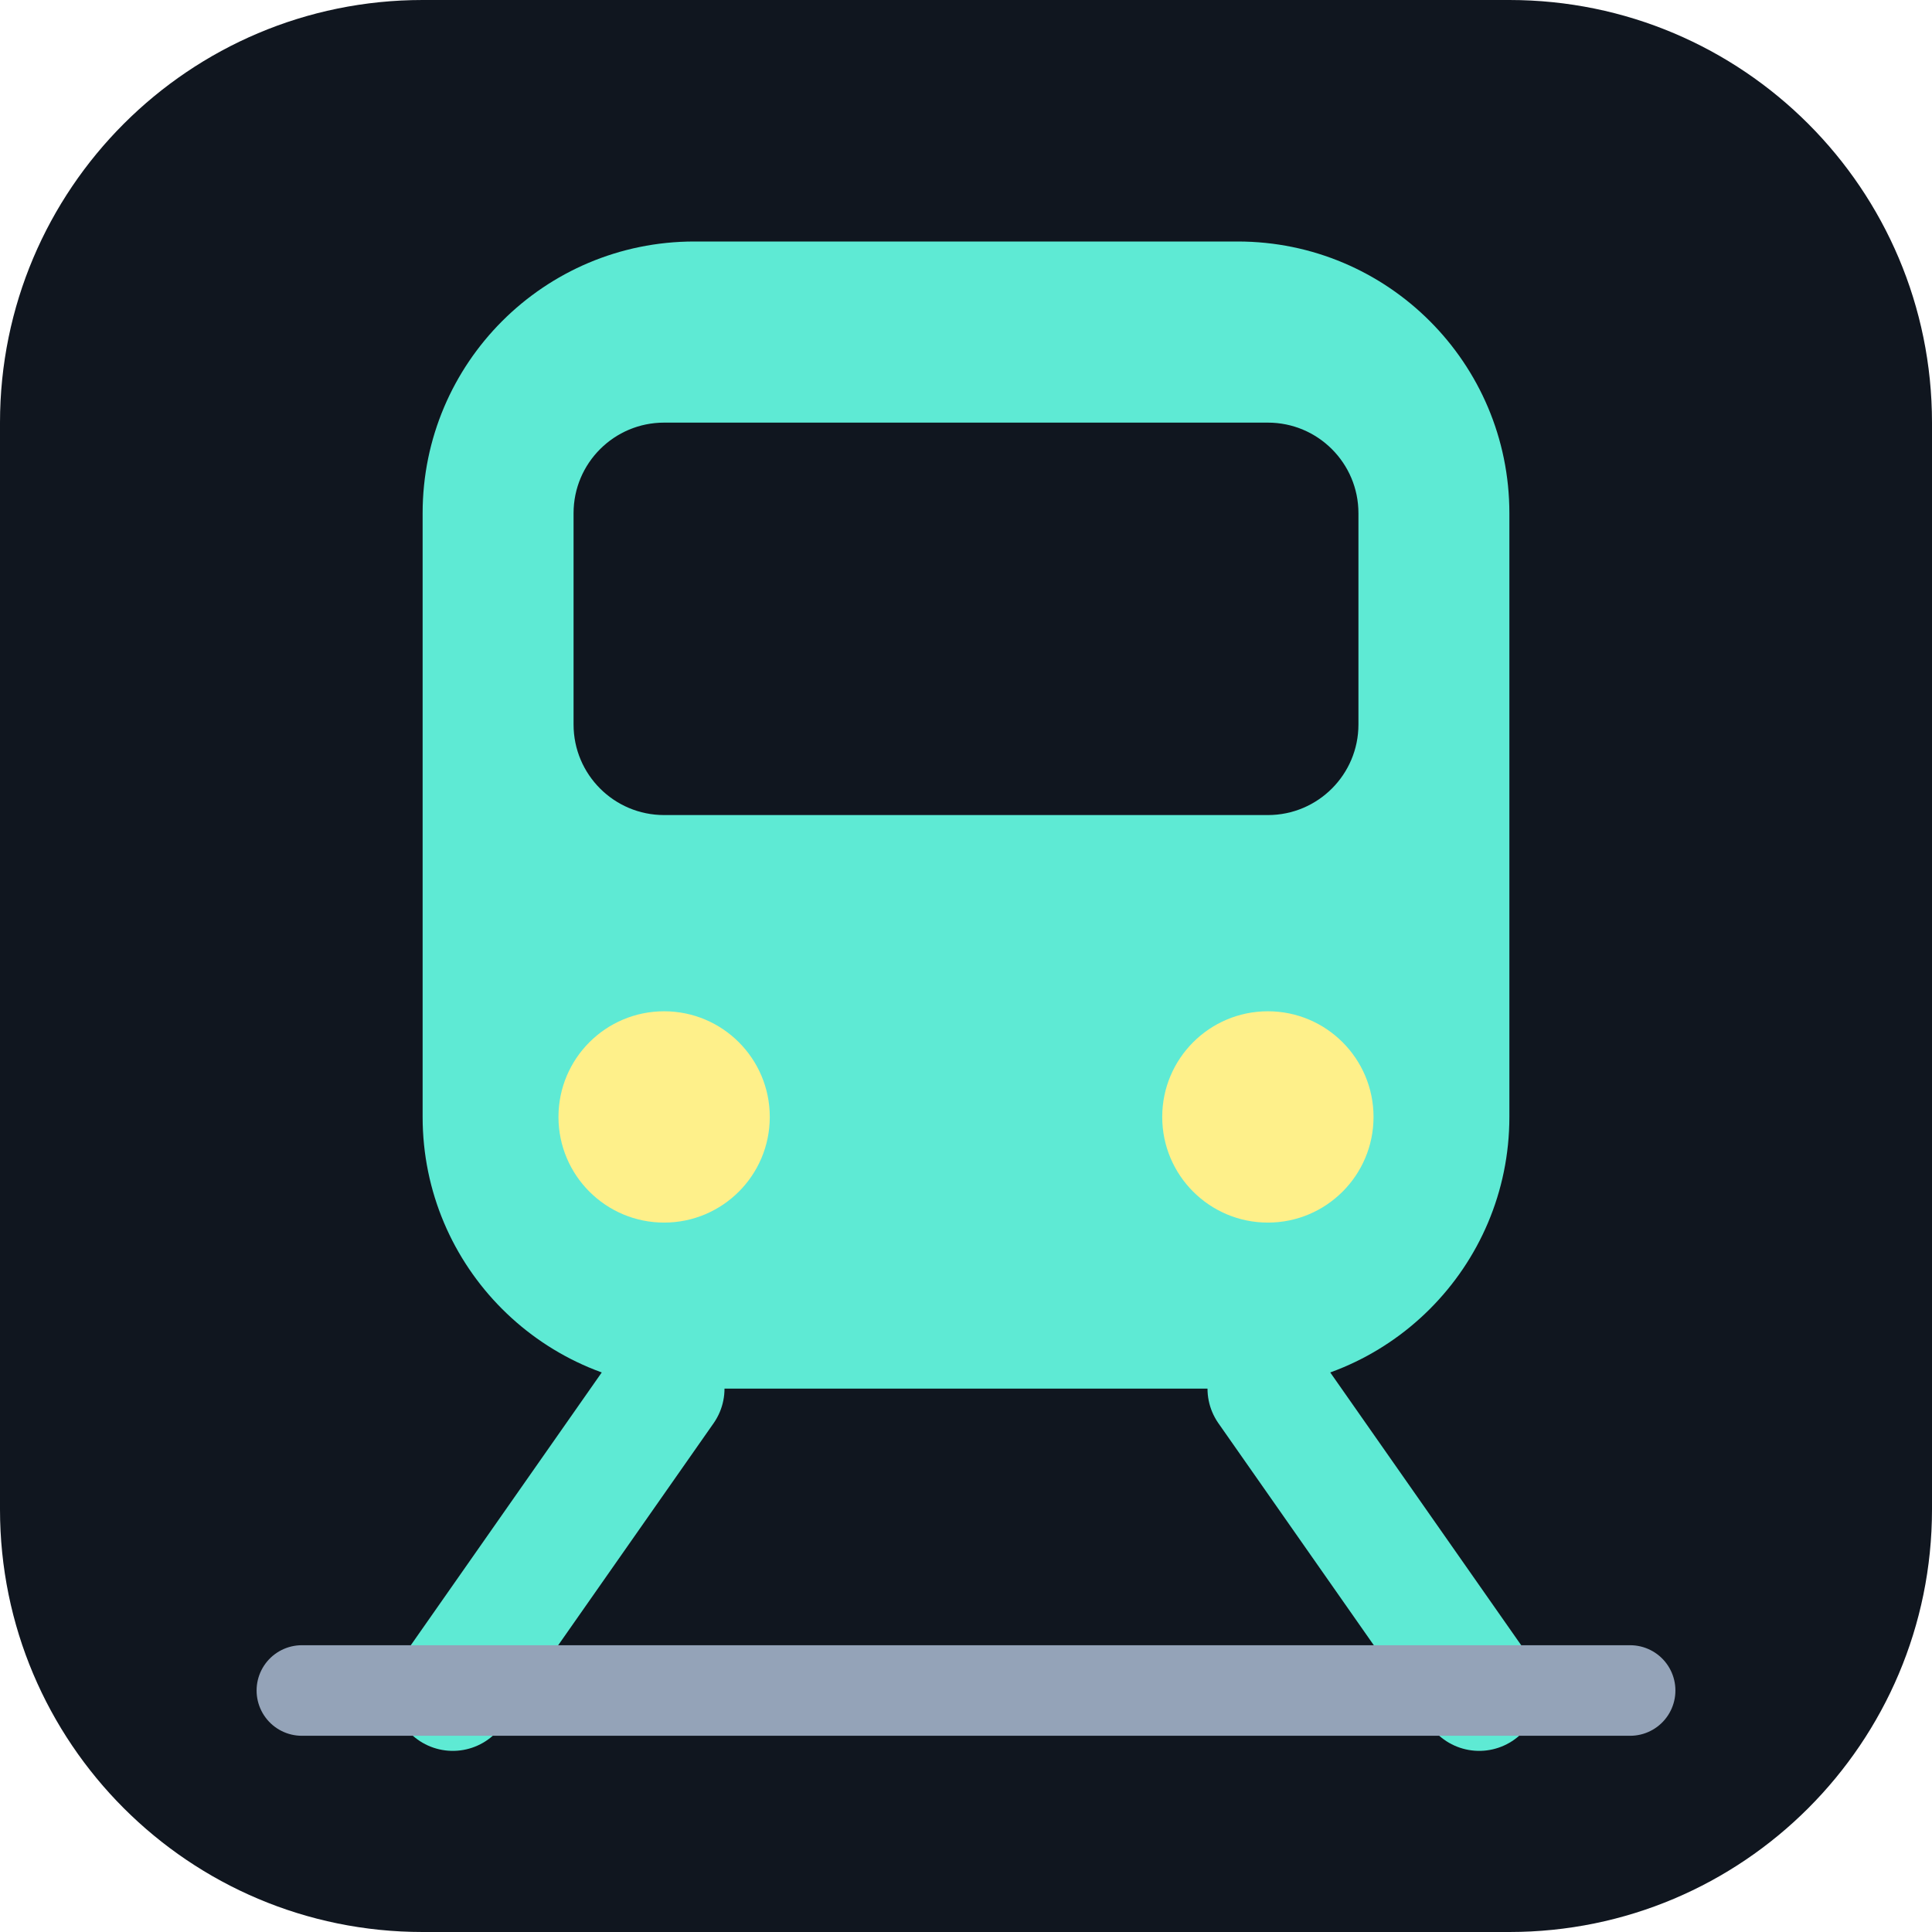
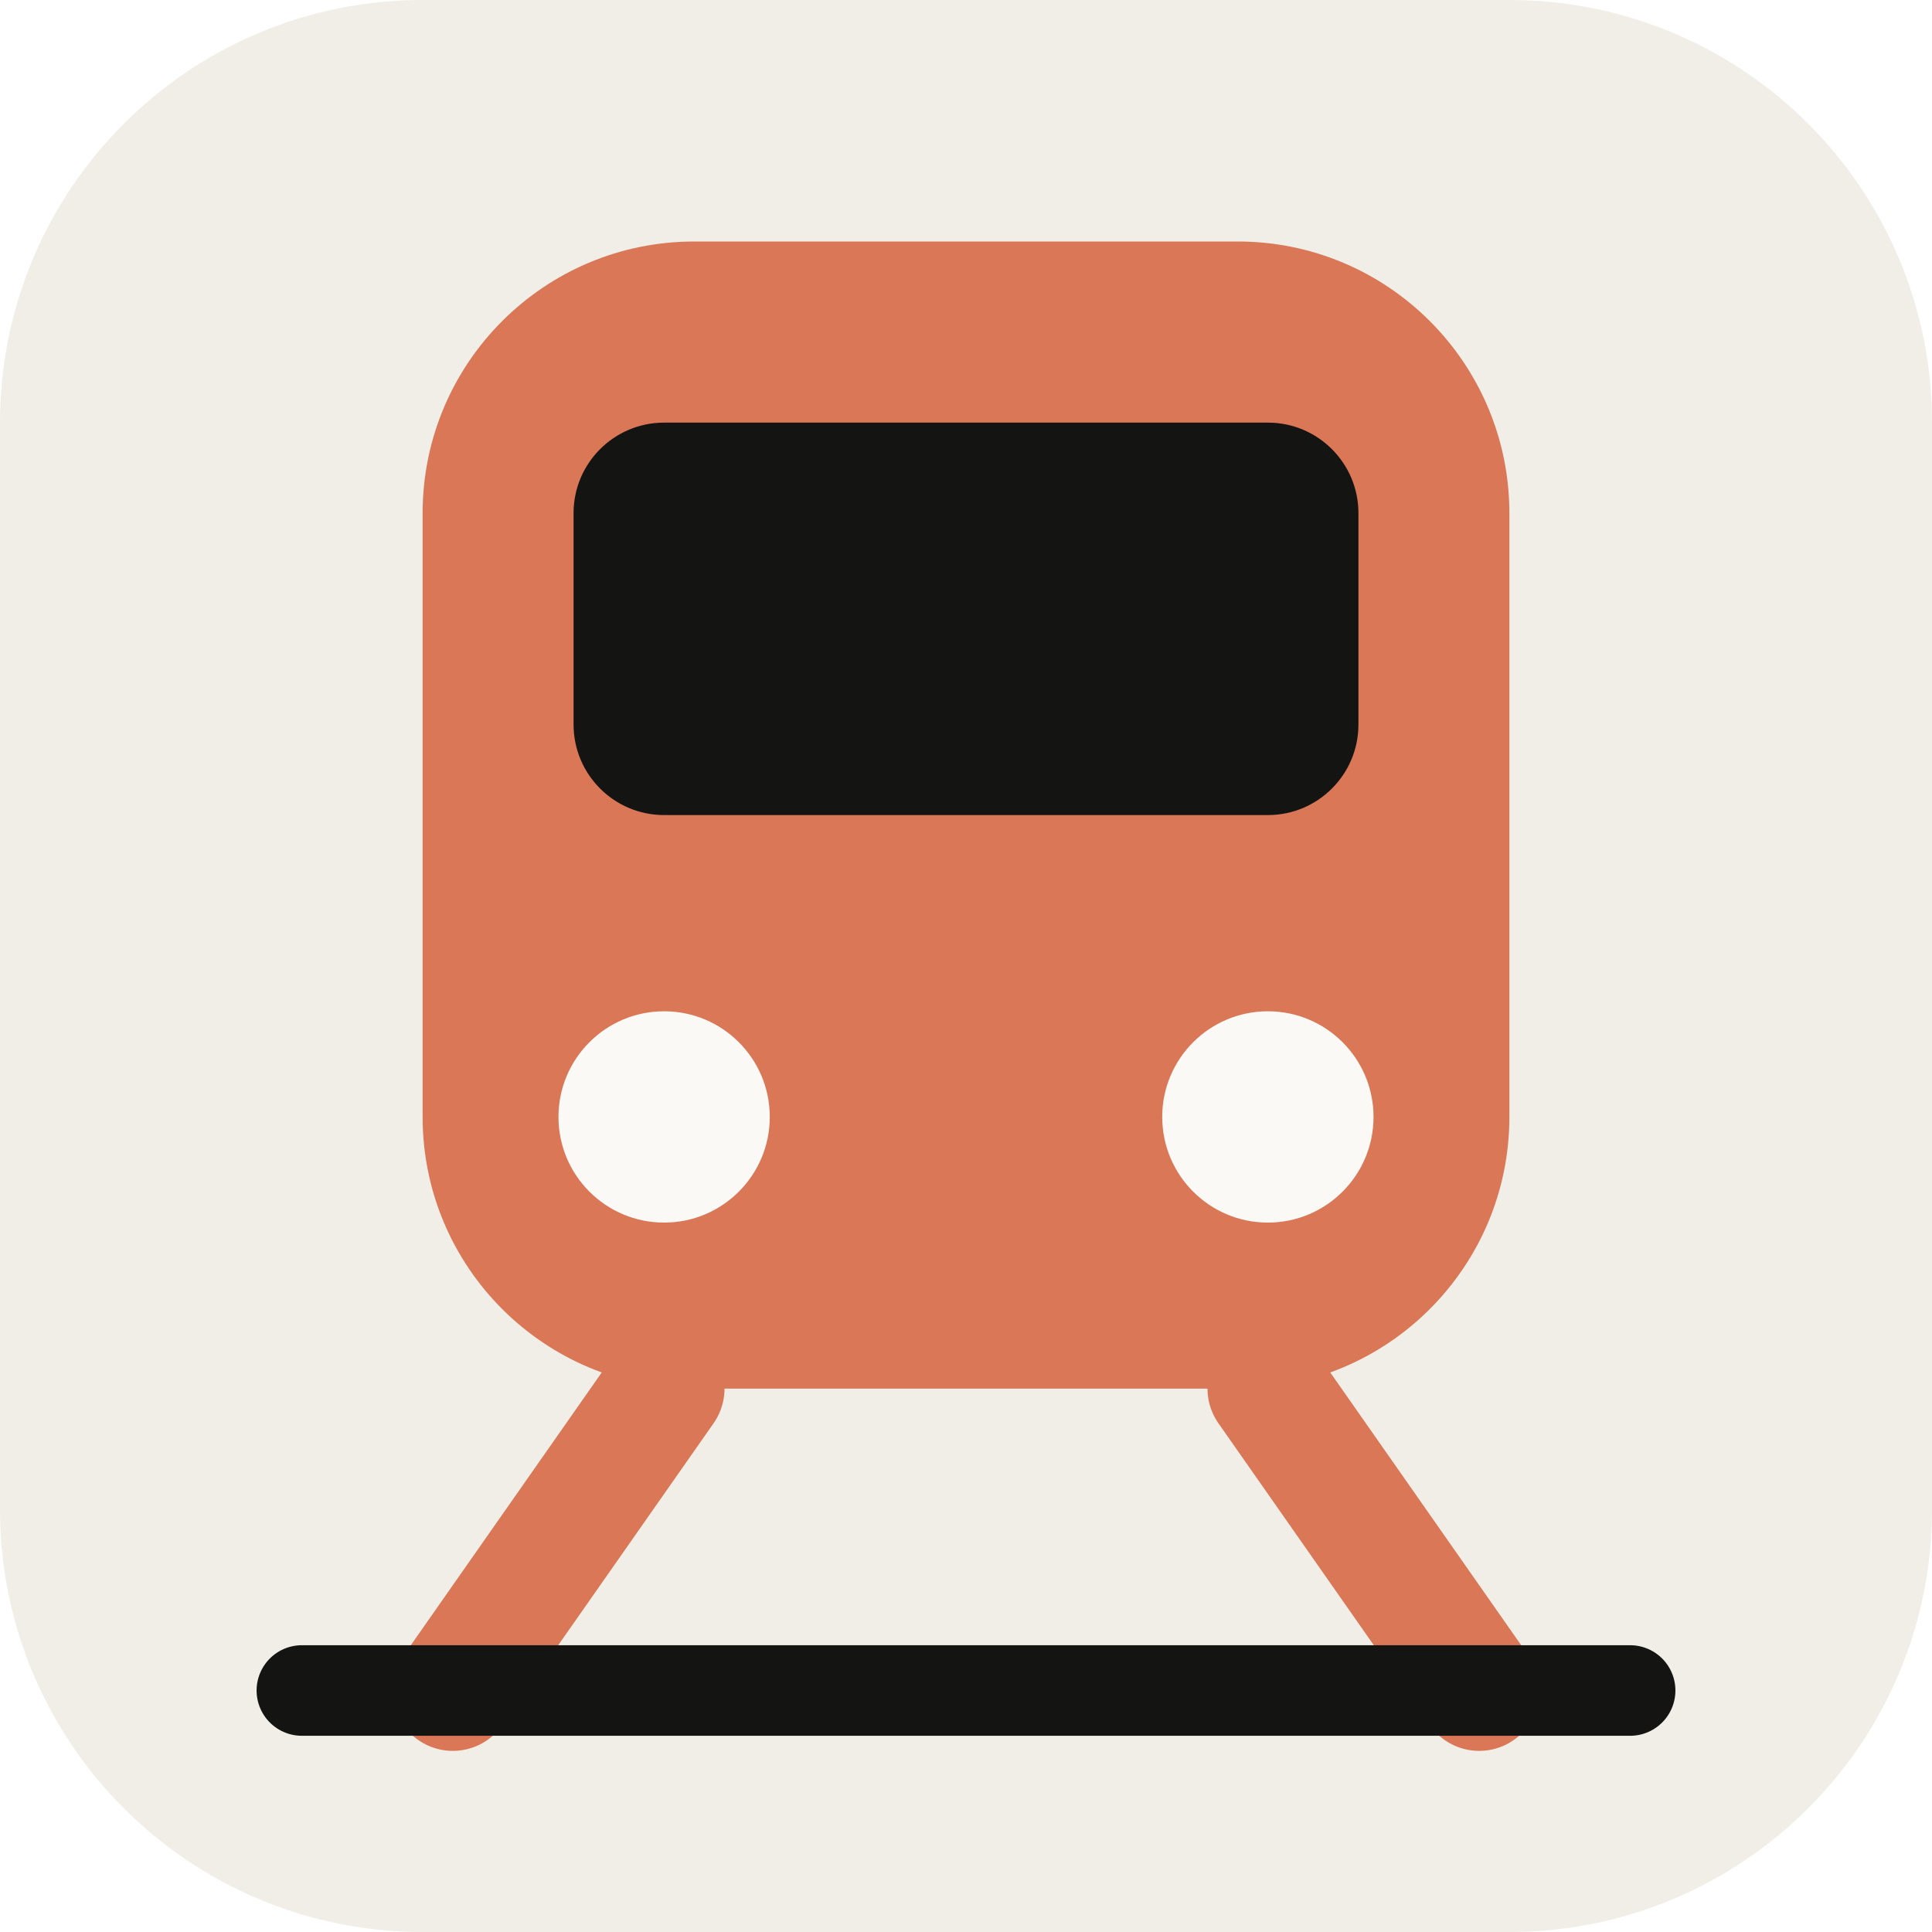
<svg xmlns="http://www.w3.org/2000/svg" viewBox="0 0 64 64">
-   <rect width="64" height="64" rx="14" fill="#10161f" />
-   <rect x="14" y="8" width="36" height="38" rx="9" fill="#5eead4" />
-   <rect x="19" y="14" width="26" height="13" rx="3" fill="#10161f" />
-   <circle cx="22" cy="37" r="3.5" fill="#fef08a" />
-   <circle cx="42" cy="37" r="3.5" fill="#fef08a" />
-   <path d="M22 46 L15 56 M42 46 L49 56" stroke="#5eead4" stroke-width="4" stroke-linecap="round" />
-   <path d="M10 56 H54" stroke="#94a3b8" stroke-width="3" stroke-linecap="round" />
+   <rect width="64" height="64" rx="14" fill="#F0EEE6" />
+   <rect x="14" y="8" width="36" height="38" rx="9" fill="#D97757" />
+   <rect x="19" y="14" width="26" height="13" rx="3" fill="#141413" />
+   <circle cx="22" cy="37" r="3.5" fill="#FAF9F5" />
+   <circle cx="42" cy="37" r="3.5" fill="#FAF9F5" />
+   <path d="M22 46 L15 56 M42 46 L49 56" stroke="#D97757" stroke-width="4" stroke-linecap="round" />
+   <path d="M10 56 H54" stroke="#141413" stroke-width="3" stroke-linecap="round" />
</svg>
